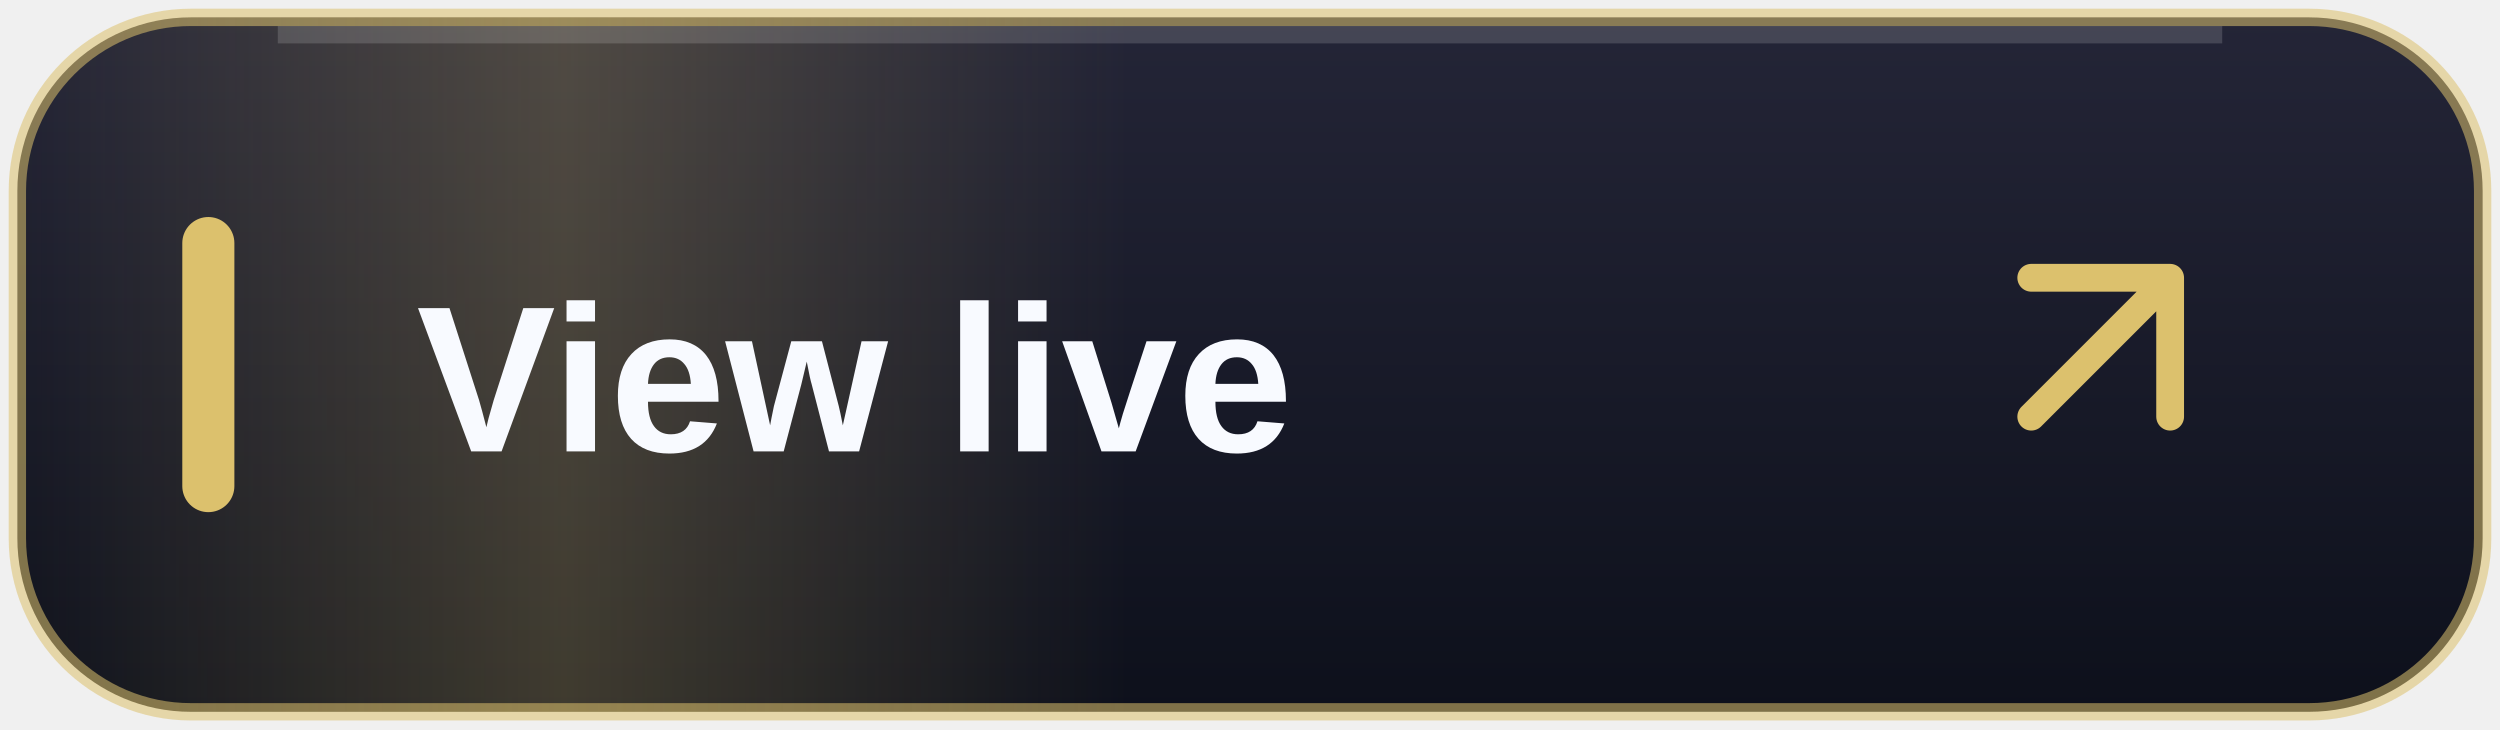
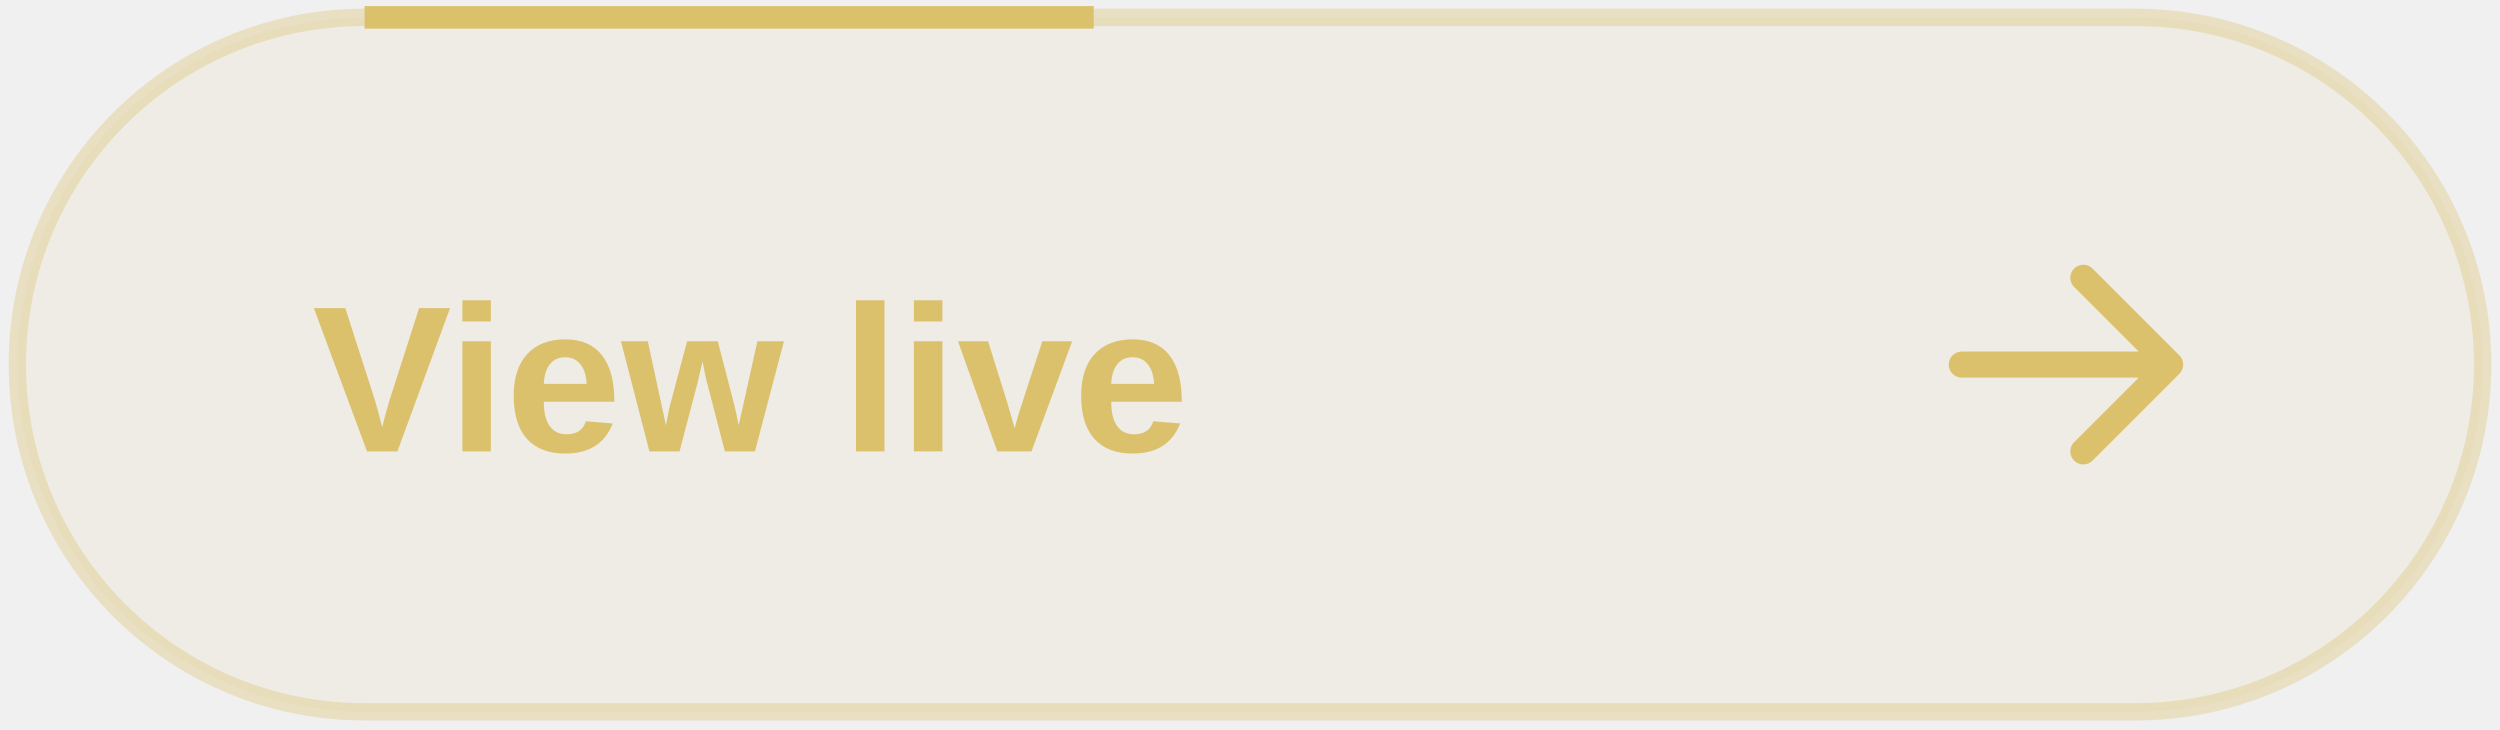
<svg xmlns="http://www.w3.org/2000/svg" width="144" height="42" viewBox="0 0 144 42" role="img">
-   <defs>
-     <linearGradient id="surface" x2="0" y2="1">
-       <stop stop-color="#242537" />
-       <stop offset="1" stop-color="#0D101B" />
-     </linearGradient>
-     <linearGradient id="sheen">
-       <stop stop-color="#DCC16D" stop-opacity="0" />
-       <stop offset=".5" stop-color="#DCC16D" stop-opacity=".24" />
-       <stop offset="1" stop-color="#DCC16D" stop-opacity="0" />
-     </linearGradient>
-     <clipPath id="clip">
-       <rect x="1" y="1" width="142" height="40" rx="10" />
-     </clipPath>
-   </defs>
-   <style>@keyframes sweep{0%,15%{transform:translateX(-70px)}65%,100%{transform:translateX(214px)}}@keyframes edge{0%,100%{stroke-opacity:.35}50%{stroke-opacity:.85}}@keyframes arrow{0%,70%,100%{transform:translate(0,0)}82%{transform:translate(2px,-2px)}}.sweep{animation:sweep 6s ease-in-out infinite}.edge{animation:edge 6s ease-in-out infinite}.arrow{animation:arrow 6s ease-in-out infinite}@media(prefers-reduced-motion:reduce){*{animation:none!important}}</style>
-   <rect x="1" y="1" width="142" height="40" rx="10" fill="url(#surface)" stroke="#DCC16D" stroke-opacity=".55" class="edge" />
-   <g clip-path="url(#clip)">
-     <rect class="sweep" x="0" y="1" width="65" height="40" fill="url(#sheen)" />
-   </g>
-   <path d="M12 14v14" stroke="#DCC16D" stroke-width="3" stroke-linecap="round" />
-   <path d="M16 2H128" stroke="white" stroke-opacity=".15" />
-   <text x="24" y="26" font-family="Arial,Helvetica,sans-serif" font-size="12" font-weight="700" fill="#F8FAFF">View live</text>
-   <path class="arrow" d="M117 16h8v8m-8 0 8-8" stroke="#DCC16D" stroke-width="1.6" fill="none" stroke-linecap="round" stroke-linejoin="round" />
+   <style>@keyframes flow{to{stroke-dashoffset:-400}}@keyframes arrow{0%,60%,100%{transform:translateX(0)}75%{transform:translateX(3px)}}.edge{animation:flow 10s linear infinite}.arrow{animation:arrow 5s ease-in-out infinite}@media(prefers-reduced-motion:reduce){*{animation:none!important}}</style>
+   <rect x="1" y="1" width="142" height="40" rx="20" fill="#DCC16D" fill-opacity=".08" stroke="#DCC16D" stroke-opacity=".35" />
+   <rect class="edge" x="1" y="1" width="142" height="40" rx="20" fill="none" stroke="#DCC16D" stroke-width="1.3" stroke-dasharray="42 358" />
+   <text x="18" y="26" font-family="Segoe UI,Arial,sans-serif" font-size="12" font-weight="650" fill="#DCC16D">View live</text>
+   <path class="arrow" d="M113 21h12m-5-5 5 5-5 5" fill="none" stroke="#DCC16D" stroke-width="1.5" stroke-linecap="round" stroke-linejoin="round" />
</svg>
